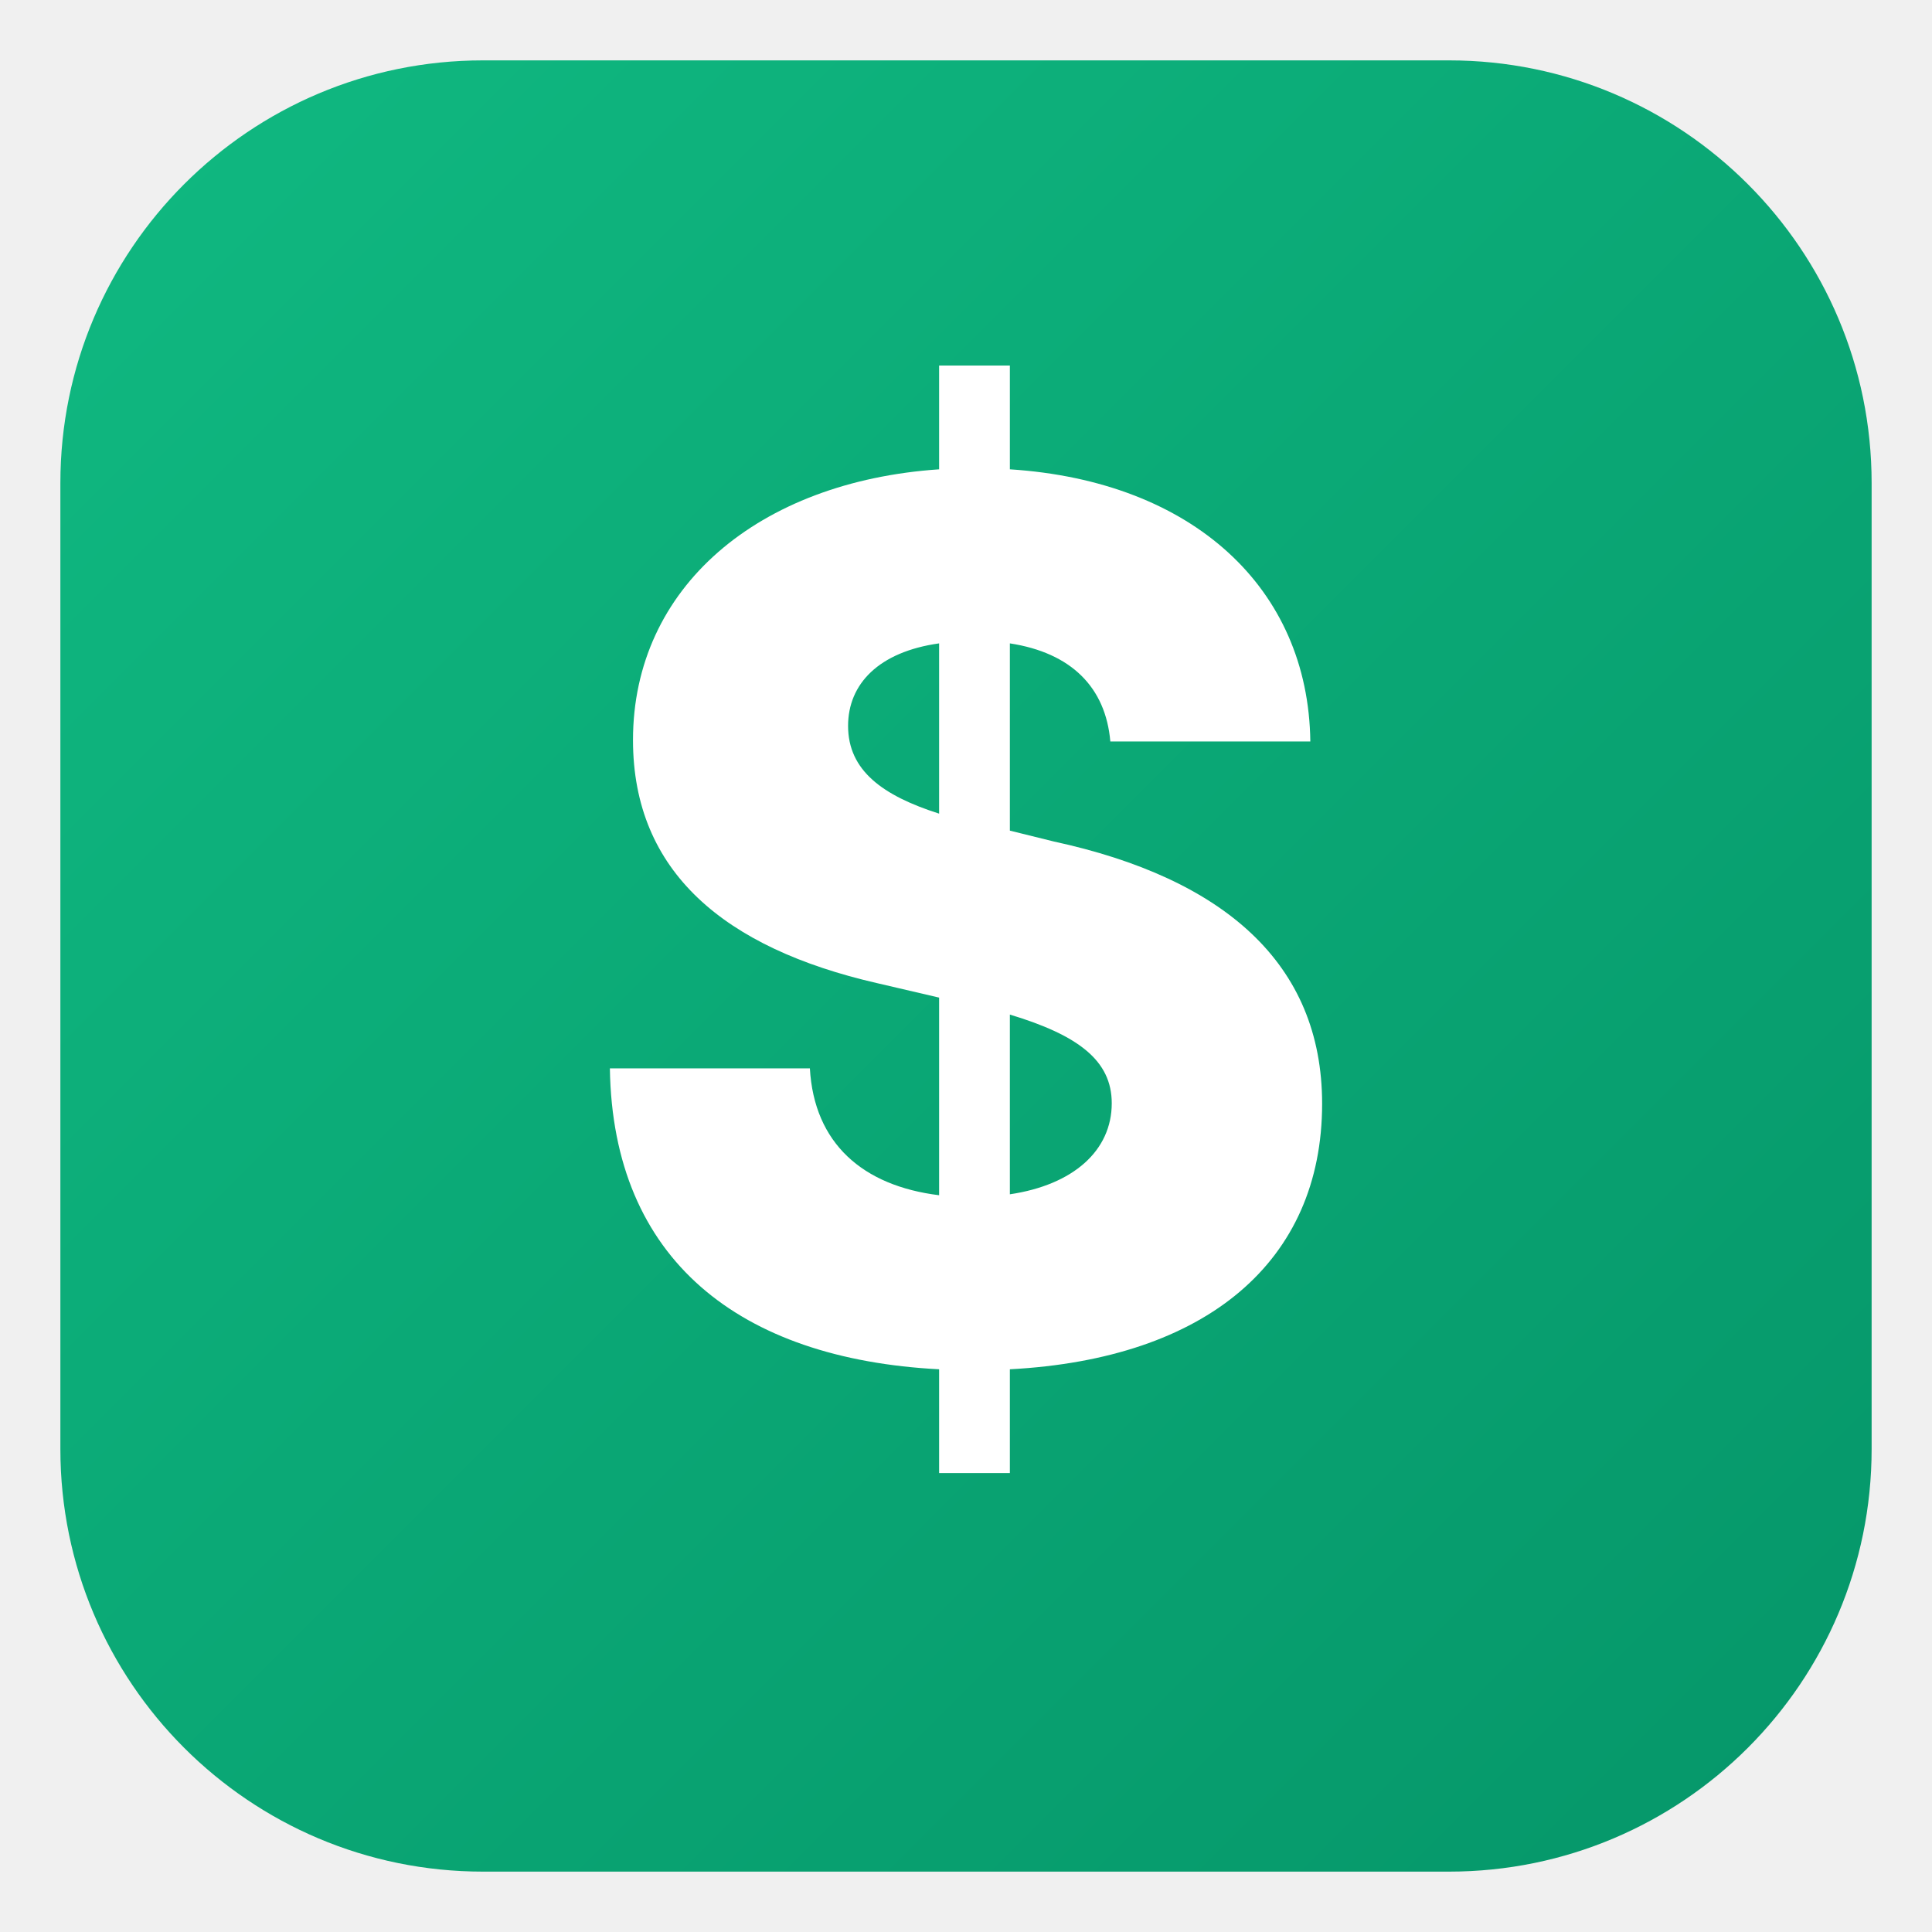
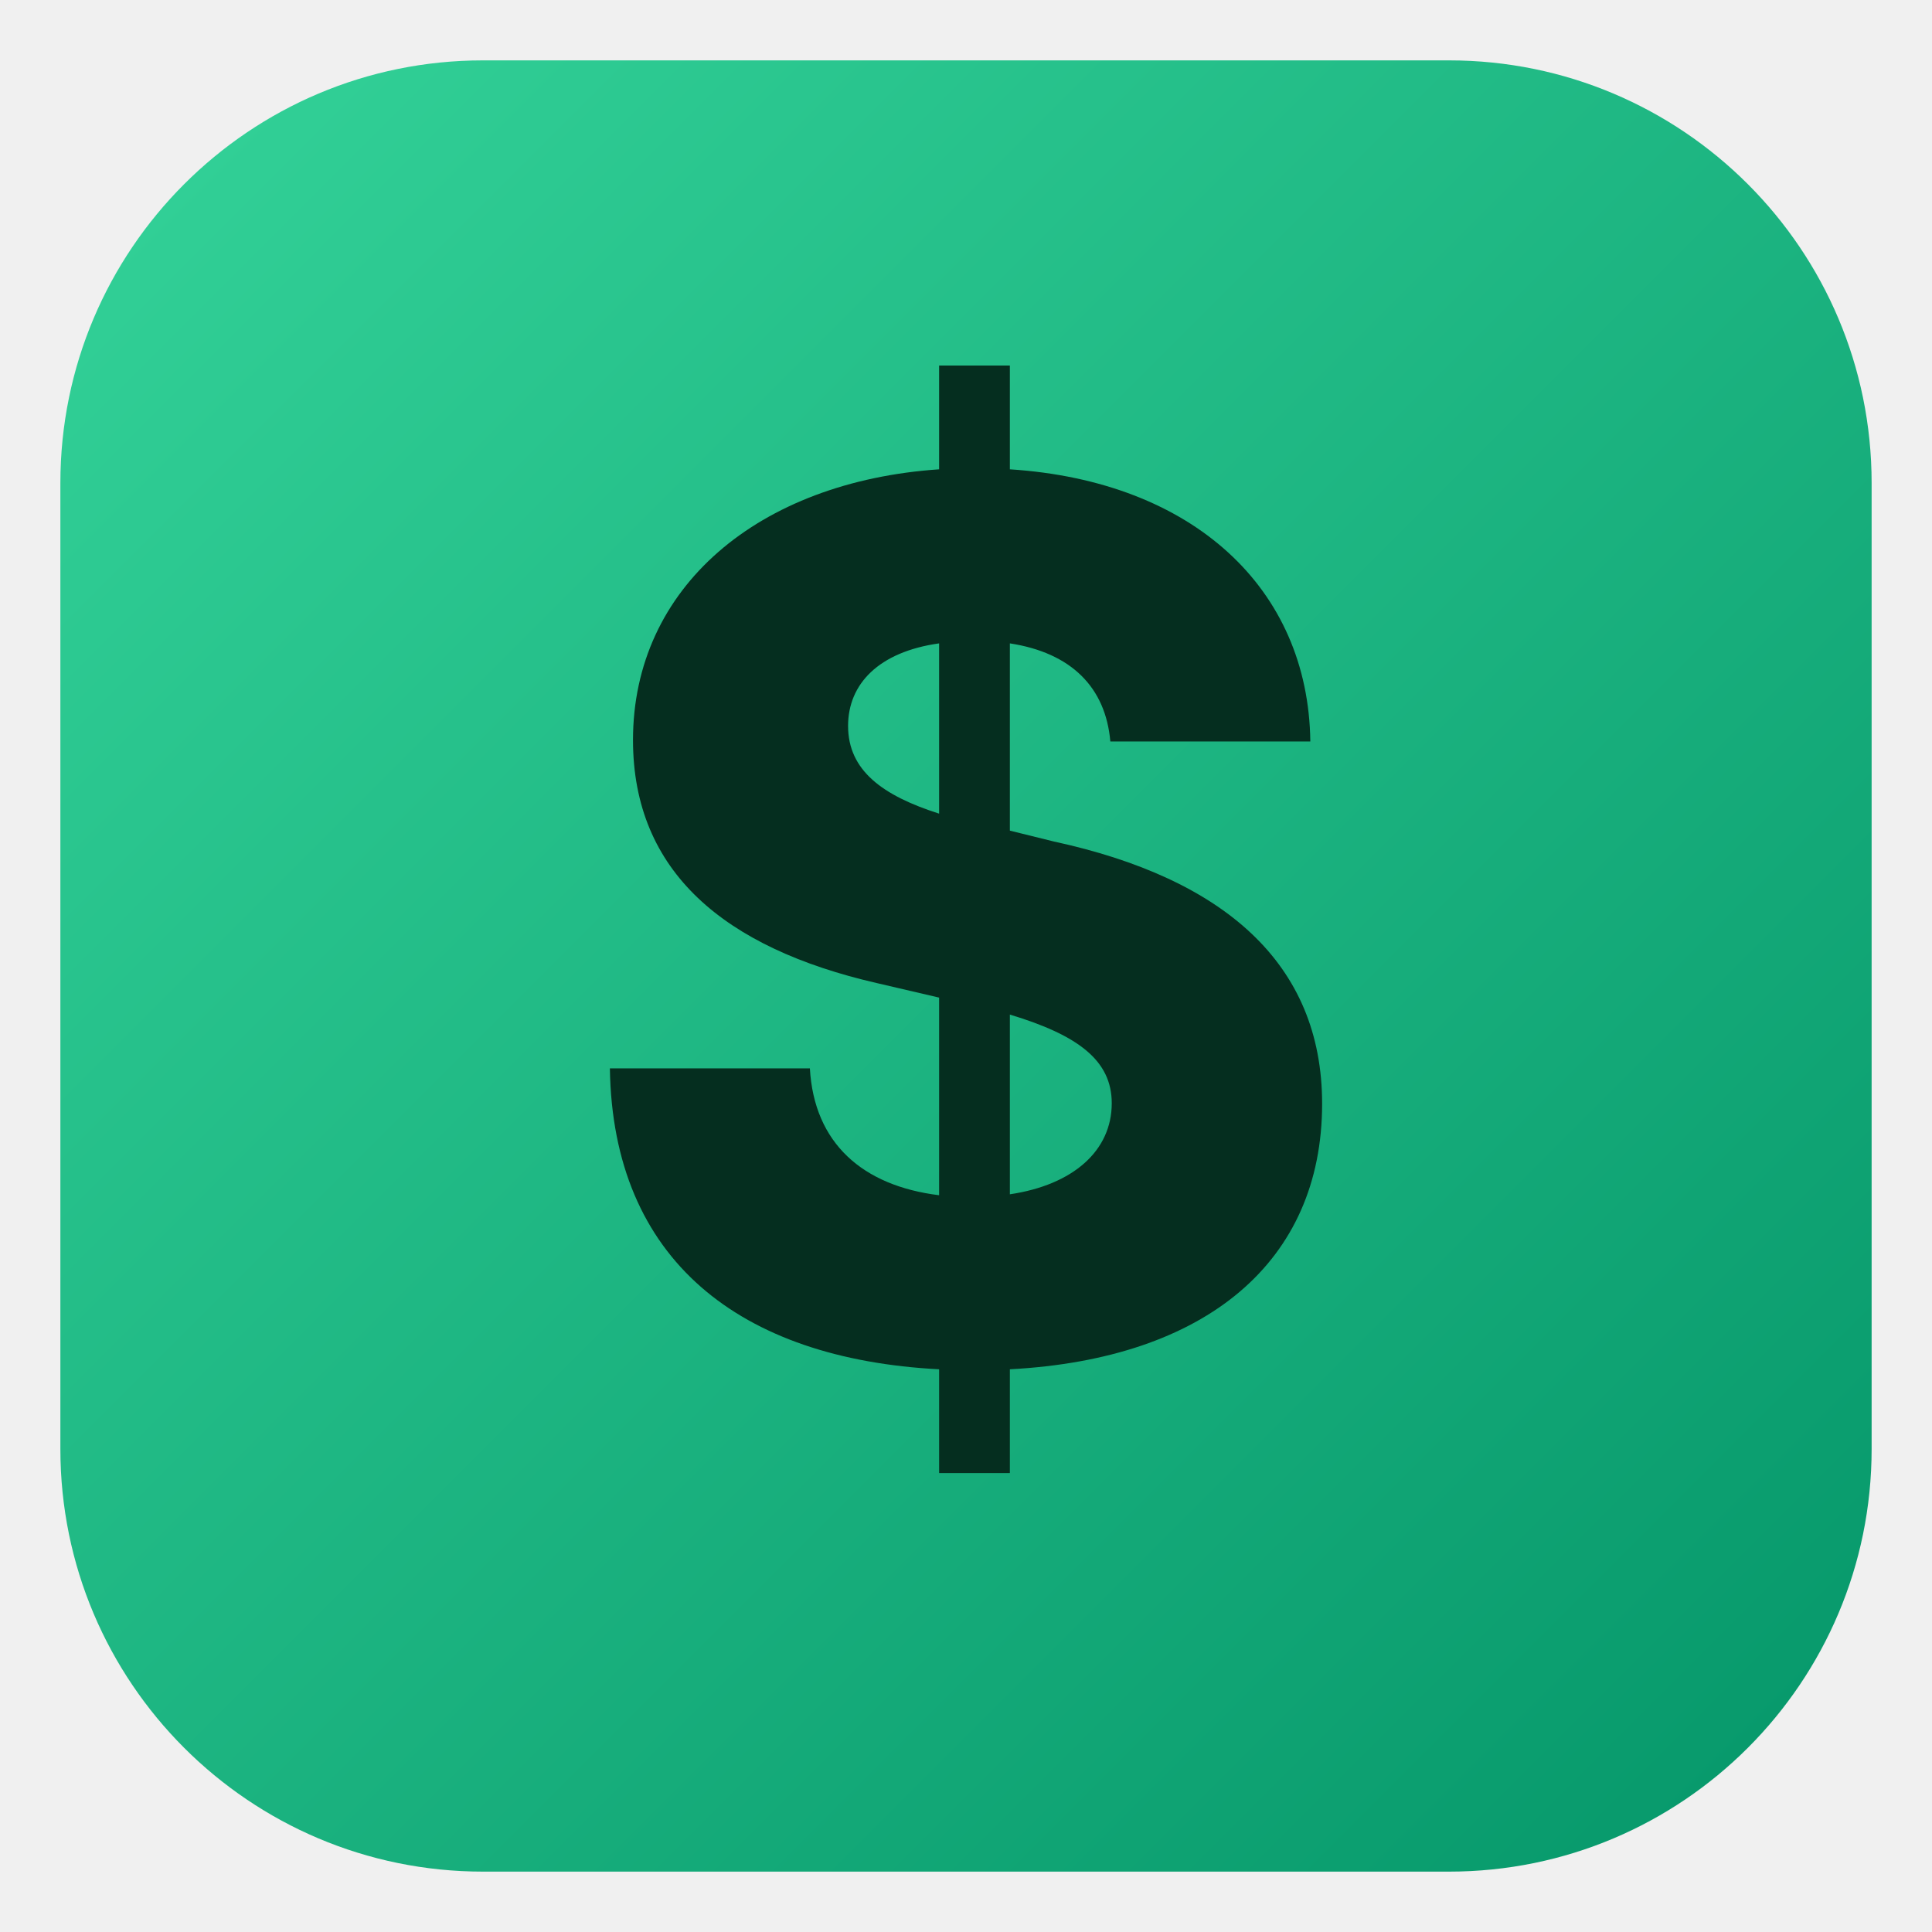
<svg xmlns="http://www.w3.org/2000/svg" viewBox="0 0 64 64" width="64" height="64">
  <defs>
    <linearGradient id="g" x1="0" y1="0" x2="1" y2="1">
-       <stop offset="0" stop-color="#10b981" />
+       <stop offset="0" stop-color="#34d399" />
      <stop offset="1" stop-color="#059669" />
    </linearGradient>
  </defs>
  <rect x="2" y="2" width="60" height="60" rx="14" fill="url(#g)" />
-   <text x="32" y="45" font-family="Inter, system-ui, sans-serif" font-size="40" font-weight="800" text-anchor="middle" fill="#ffffff">$</text>
+   <text x="32" y="45" font-family="Inter, system-ui, sans-serif" font-size="40" font-weight="800" text-anchor="middle" fill="#052e1f">$</text>
</svg>
